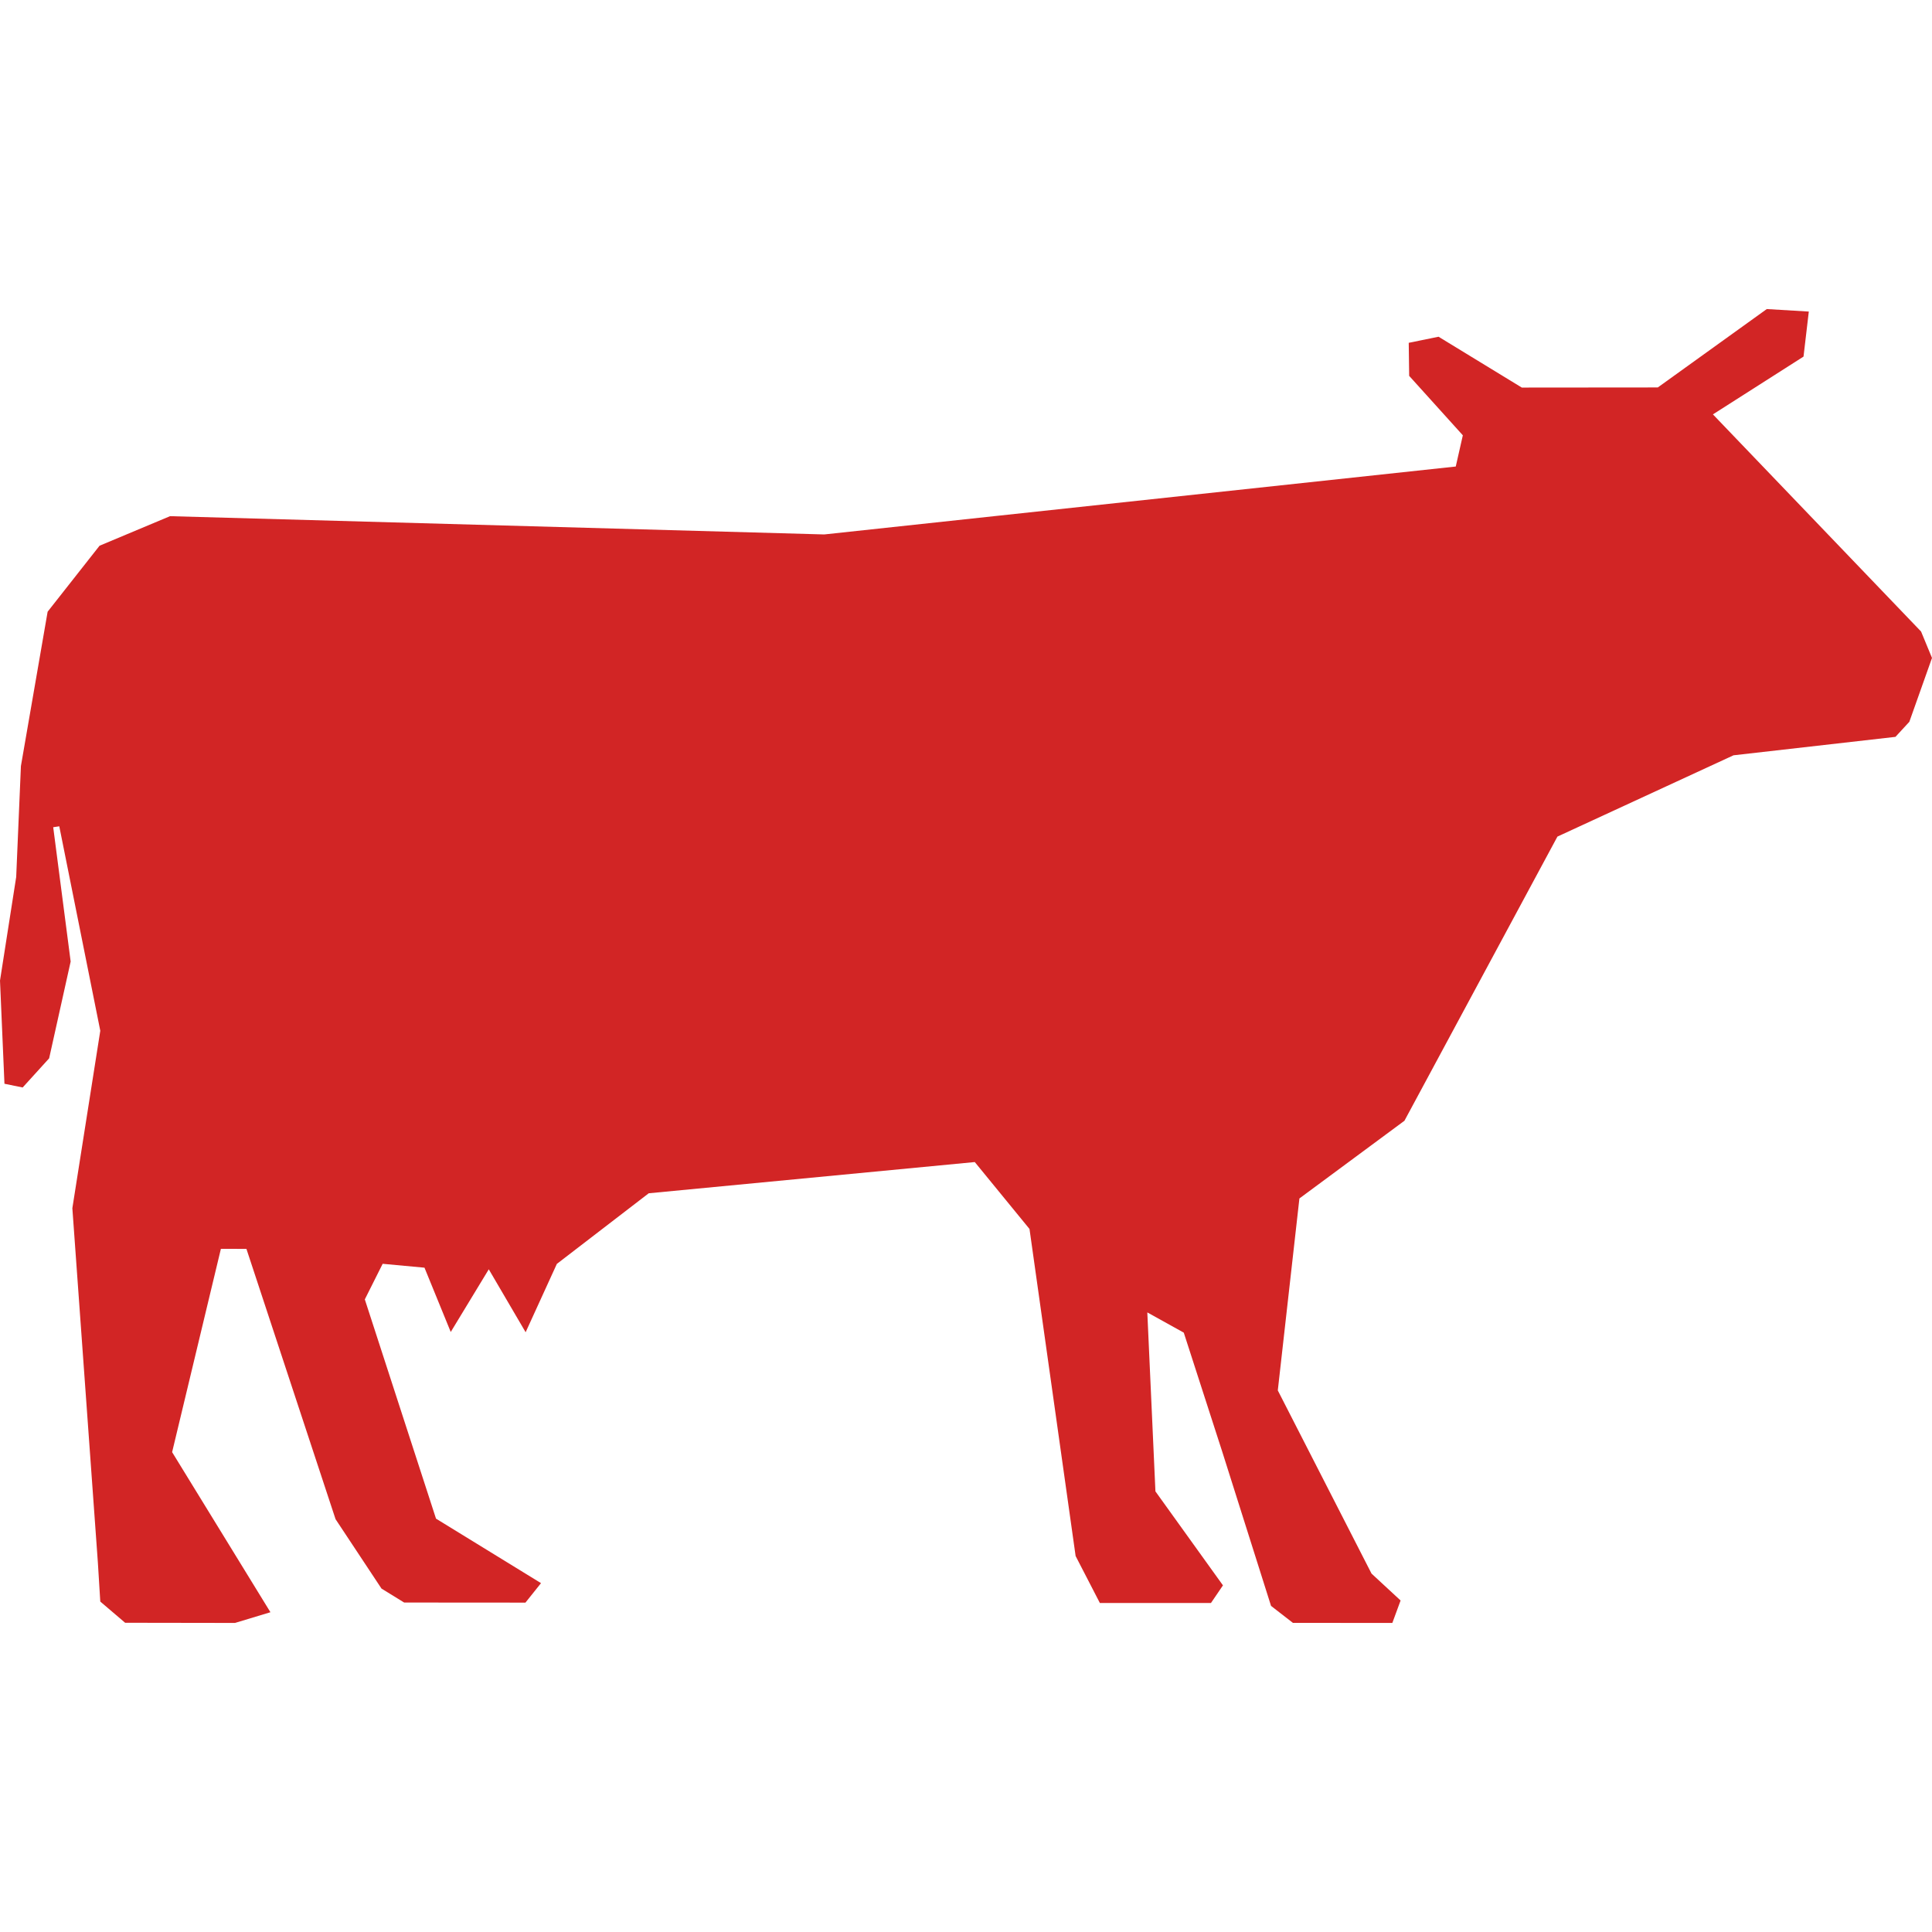
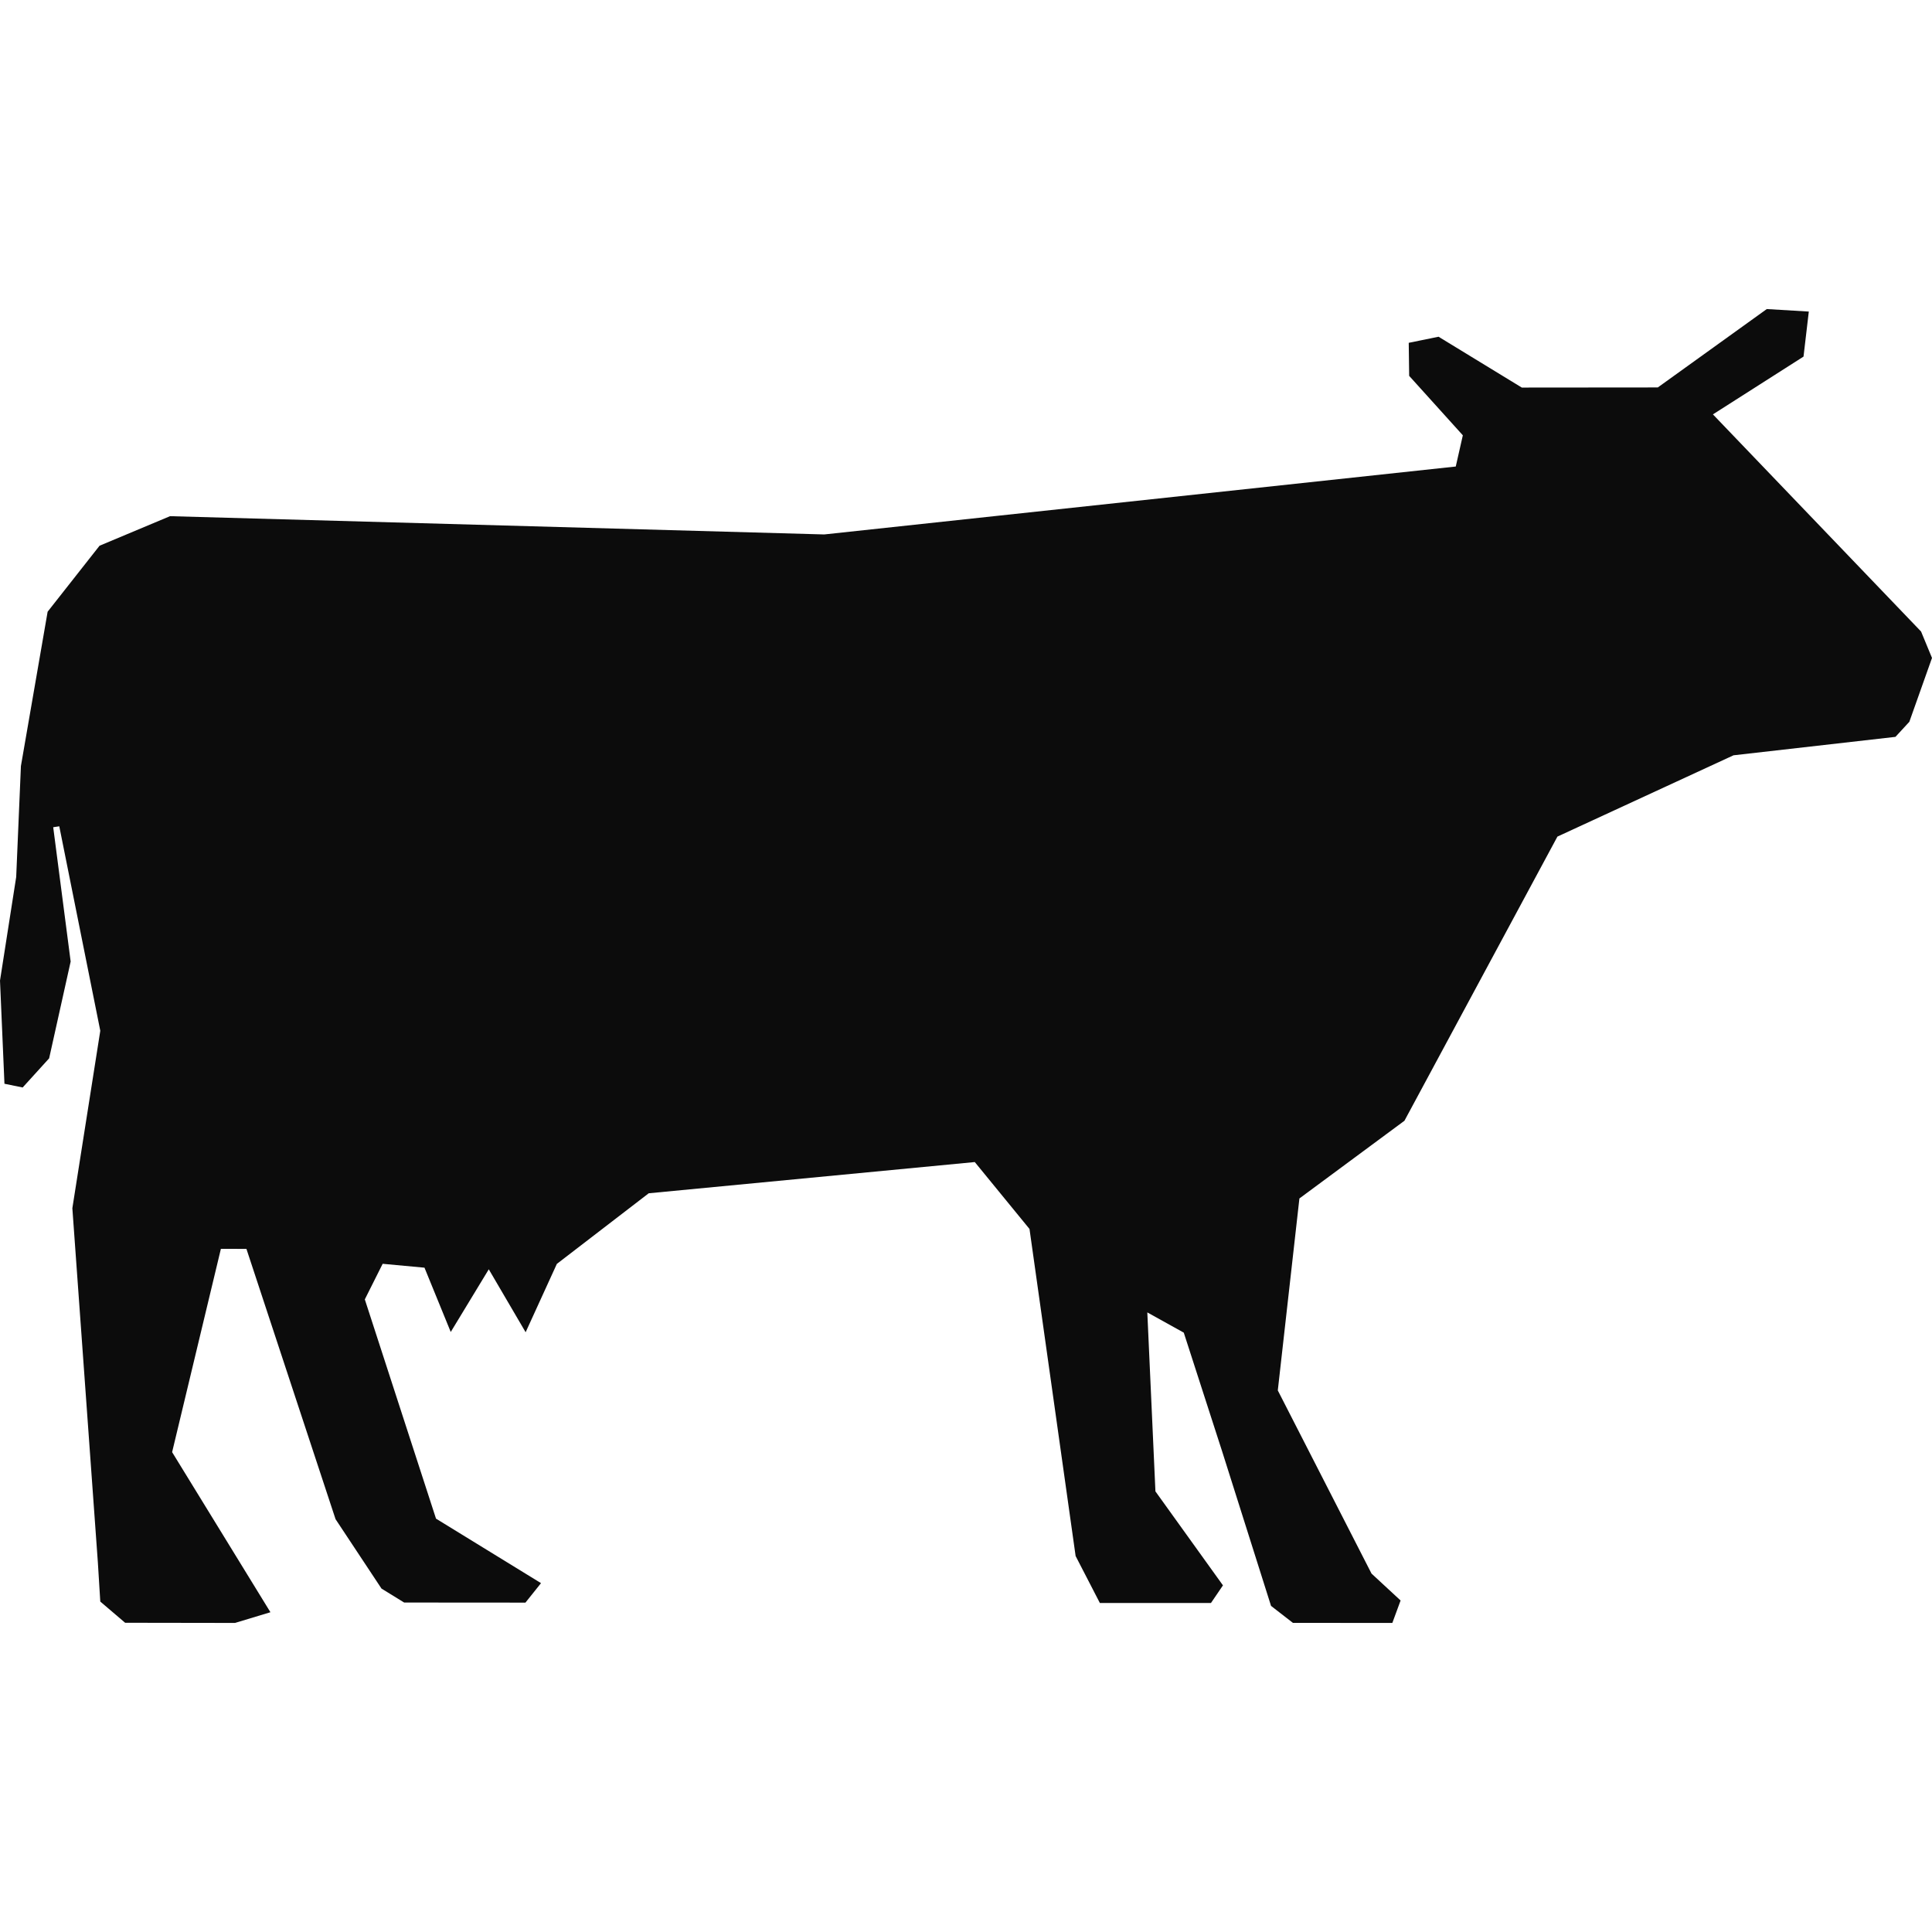
<svg xmlns="http://www.w3.org/2000/svg" version="1.1" id="Capa_1" x="0px" y="0px" width="512px" height="512px" viewBox="0 0 475.695 475.696" style="enable-background:new 0 0 475.695 475.696;" xml:space="preserve">
  <g>
-     <polygon points="473.006,155.496 421.754,102.028 444.061,87.801 445.363,76.713 435.016,76.096 408.182,95.397 374.697,95.426    354.199,82.91 346.857,84.409 346.965,92.546 360.178,107.18 358.436,114.867 202.938,131.59 41.869,127.092 24.512,134.368    11.727,150.614 5.149,188.614 3.987,215.93 0,241.437 1.096,266.842 5.58,267.759 12.098,260.583 17.397,236.746 13.102,203.678    14.596,203.453 24.692,253.795 17.815,297.485 24.094,384.681 24.692,394.337 30.811,399.557 57.866,399.599 66.584,396.962    42.379,357.545 54.387,307.489 60.676,307.5 82.619,374.053 93.93,391.139 99.51,394.574 129.375,394.596 133.207,389.801    107.354,373.92 89.825,319.936 94.219,311.172 104.516,312.128 110.981,327.958 120.346,312.528 129.42,328.024 137.106,311.198    159.729,293.808 240.008,286.12 253.482,302.593 264.838,383.123 270.812,394.694 298.166,394.683 301.115,390.347    284.489,367.206 282.491,323.141 291.469,328.124 300.926,357.395 312.953,395.403 318.346,399.584 342.82,399.599    344.852,394.072 337.697,387.45 314.619,342.349 319.939,295.083 345.799,275.954 383.469,205.985 426.826,185.969 466.697,181.43    470.115,177.724 475.695,161.998  " fill="#D22525" />
+     <polygon points="473.006,155.496 421.754,102.028 444.061,87.801 445.363,76.713 435.016,76.096 408.182,95.397 374.697,95.426    354.199,82.91 346.857,84.409 346.965,92.546 360.178,107.18 358.436,114.867 202.938,131.59 41.869,127.092 24.512,134.368    11.727,150.614 5.149,188.614 3.987,215.93 0,241.437 1.096,266.842 5.58,267.759 12.098,260.583 17.397,236.746 13.102,203.678    14.596,203.453 24.692,253.795 17.815,297.485 24.094,384.681 24.692,394.337 30.811,399.557 57.866,399.599 66.584,396.962    42.379,357.545 54.387,307.489 60.676,307.5 82.619,374.053 93.93,391.139 99.51,394.574 129.375,394.596 133.207,389.801    107.354,373.92 89.825,319.936 94.219,311.172 104.516,312.128 110.981,327.958 120.346,312.528 129.42,328.024 137.106,311.198    159.729,293.808 240.008,286.12 253.482,302.593 264.838,383.123 270.812,394.694 298.166,394.683 301.115,390.347    284.489,367.206 282.491,323.141 291.469,328.124 300.926,357.395 312.953,395.403 318.346,399.584 342.82,399.599    344.852,394.072 337.697,387.45 314.619,342.349 319.939,295.083 345.799,275.954 383.469,205.985 426.826,185.969 466.697,181.43    470.115,177.724 475.695,161.998  " fill="#0C0C0C" />
  </g>
  <g>
</g>
  <g>
</g>
  <g>
</g>
  <g>
</g>
  <g>
</g>
  <g>
</g>
  <g>
</g>
  <g>
</g>
  <g>
</g>
  <g>
</g>
  <g>
</g>
  <g>
</g>
  <g>
</g>
  <g>
</g>
  <g>
</g>
</svg>
